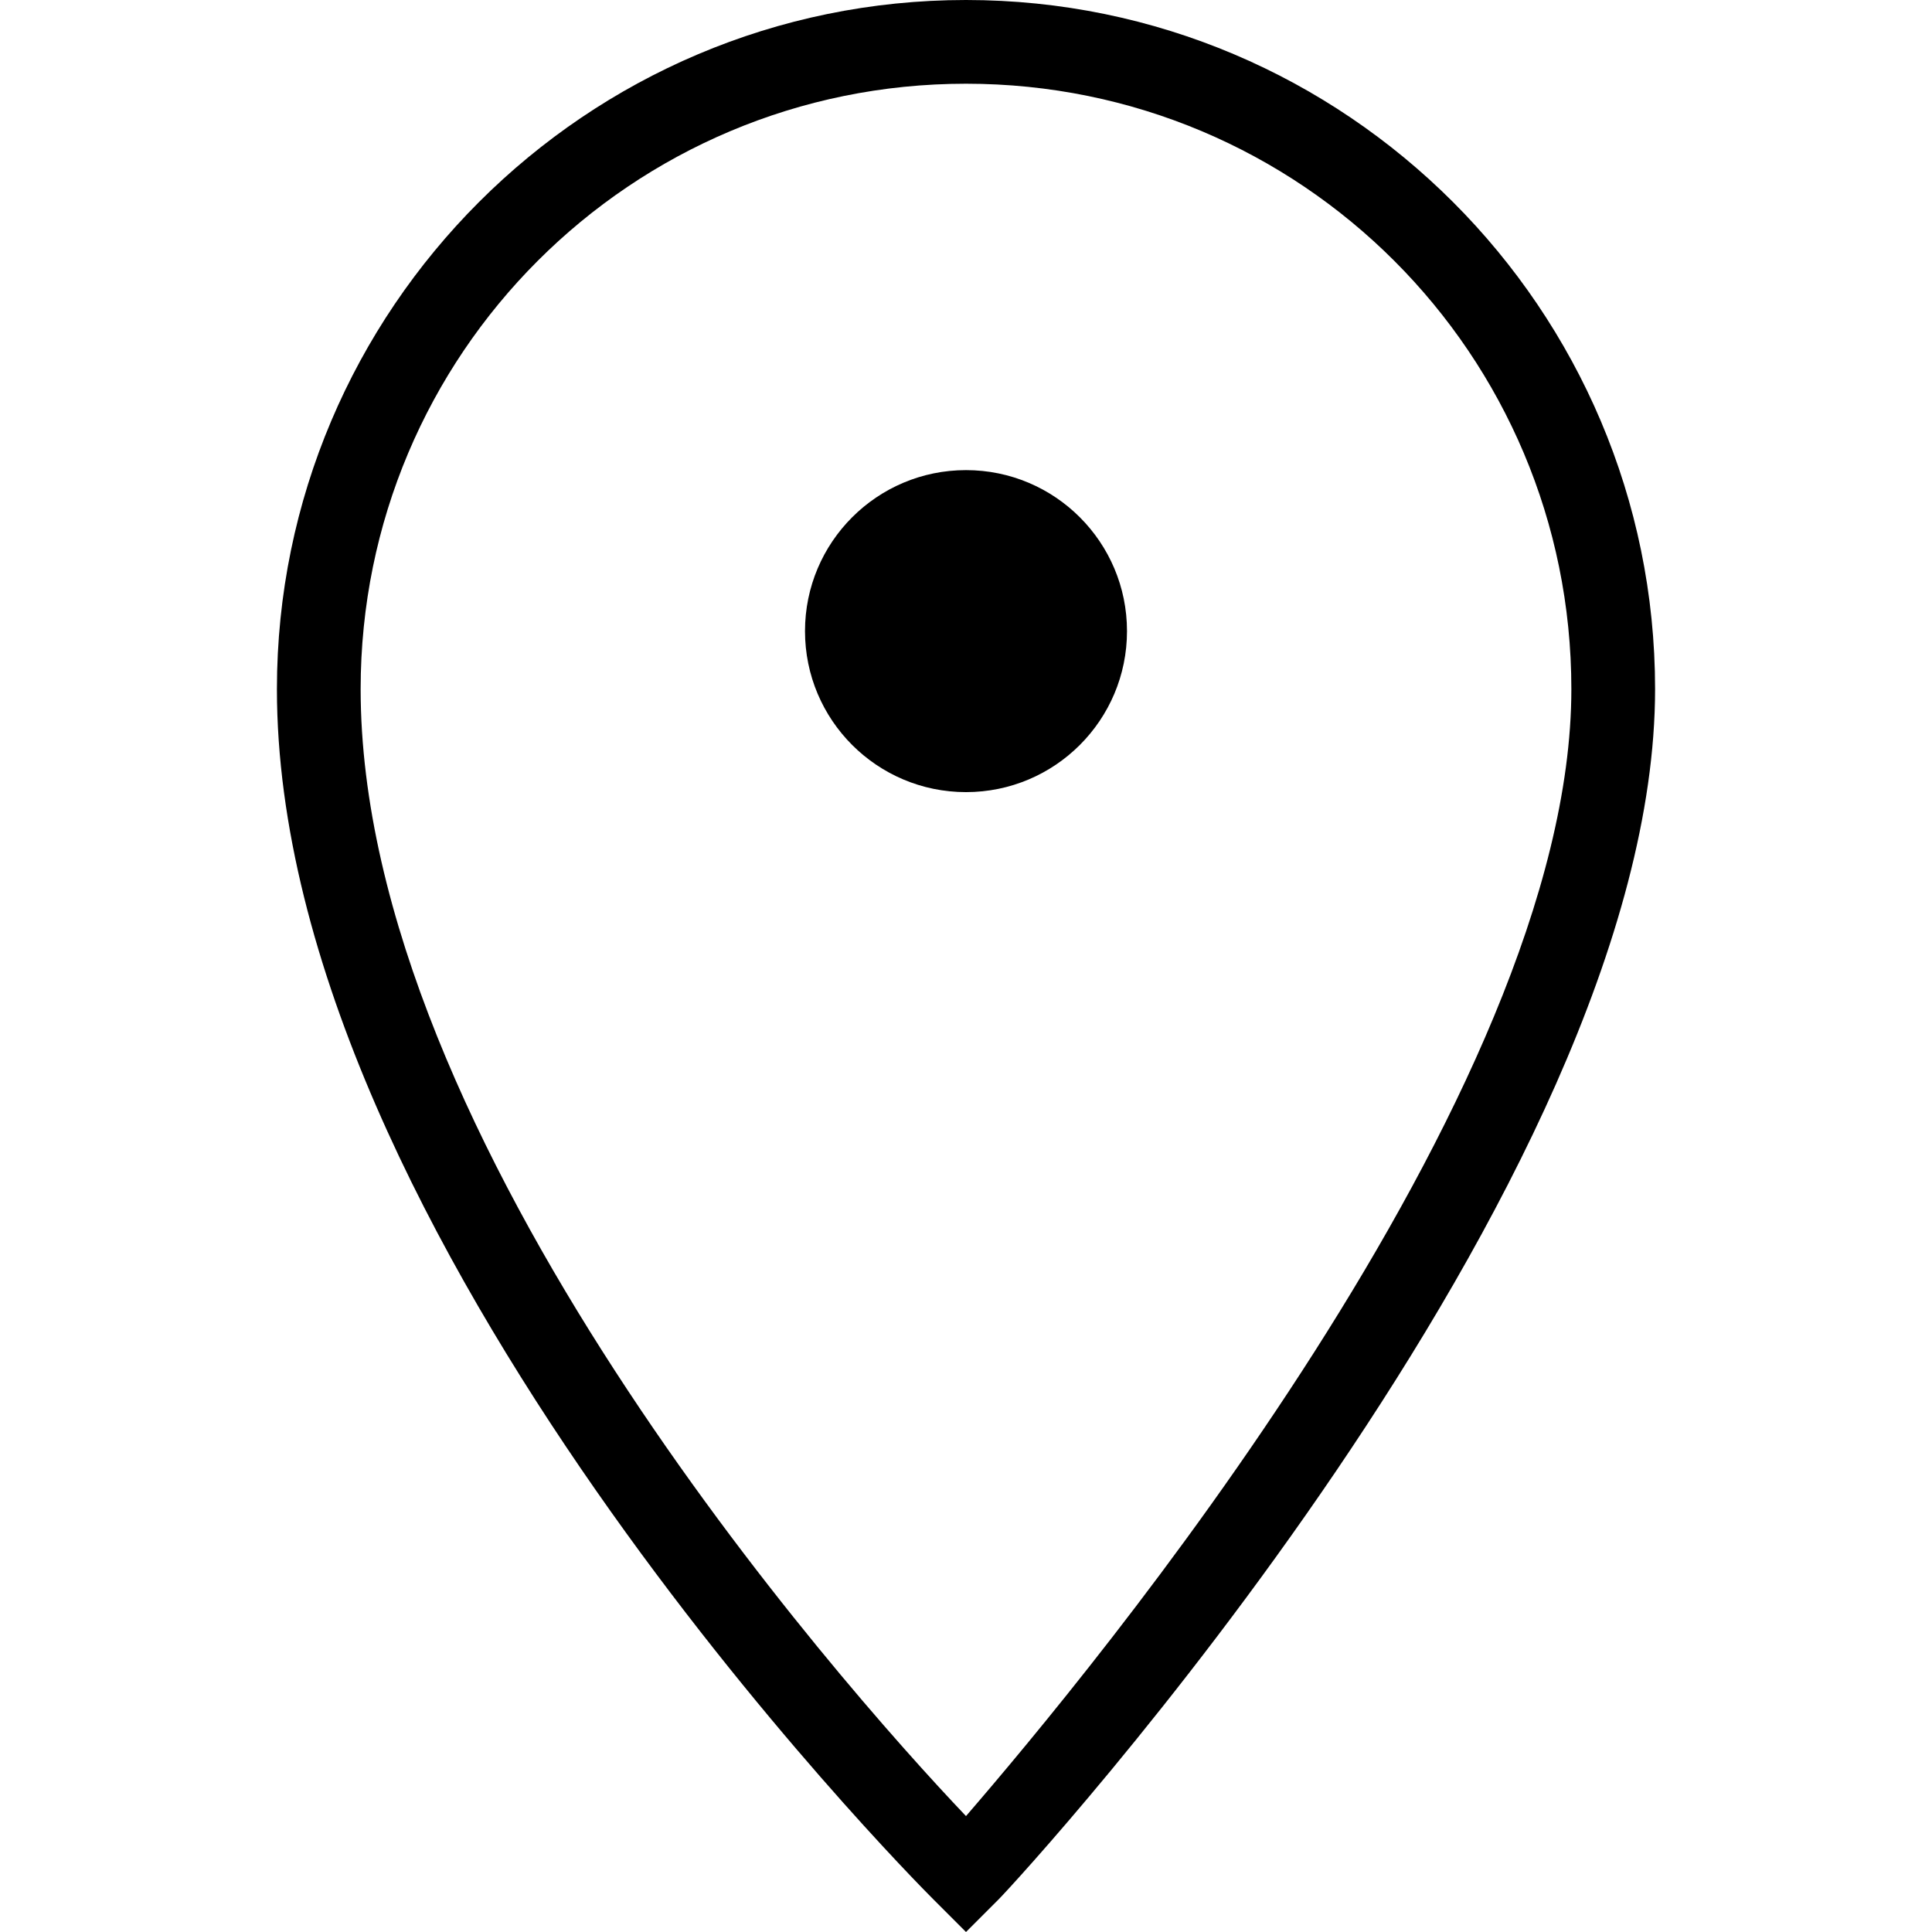
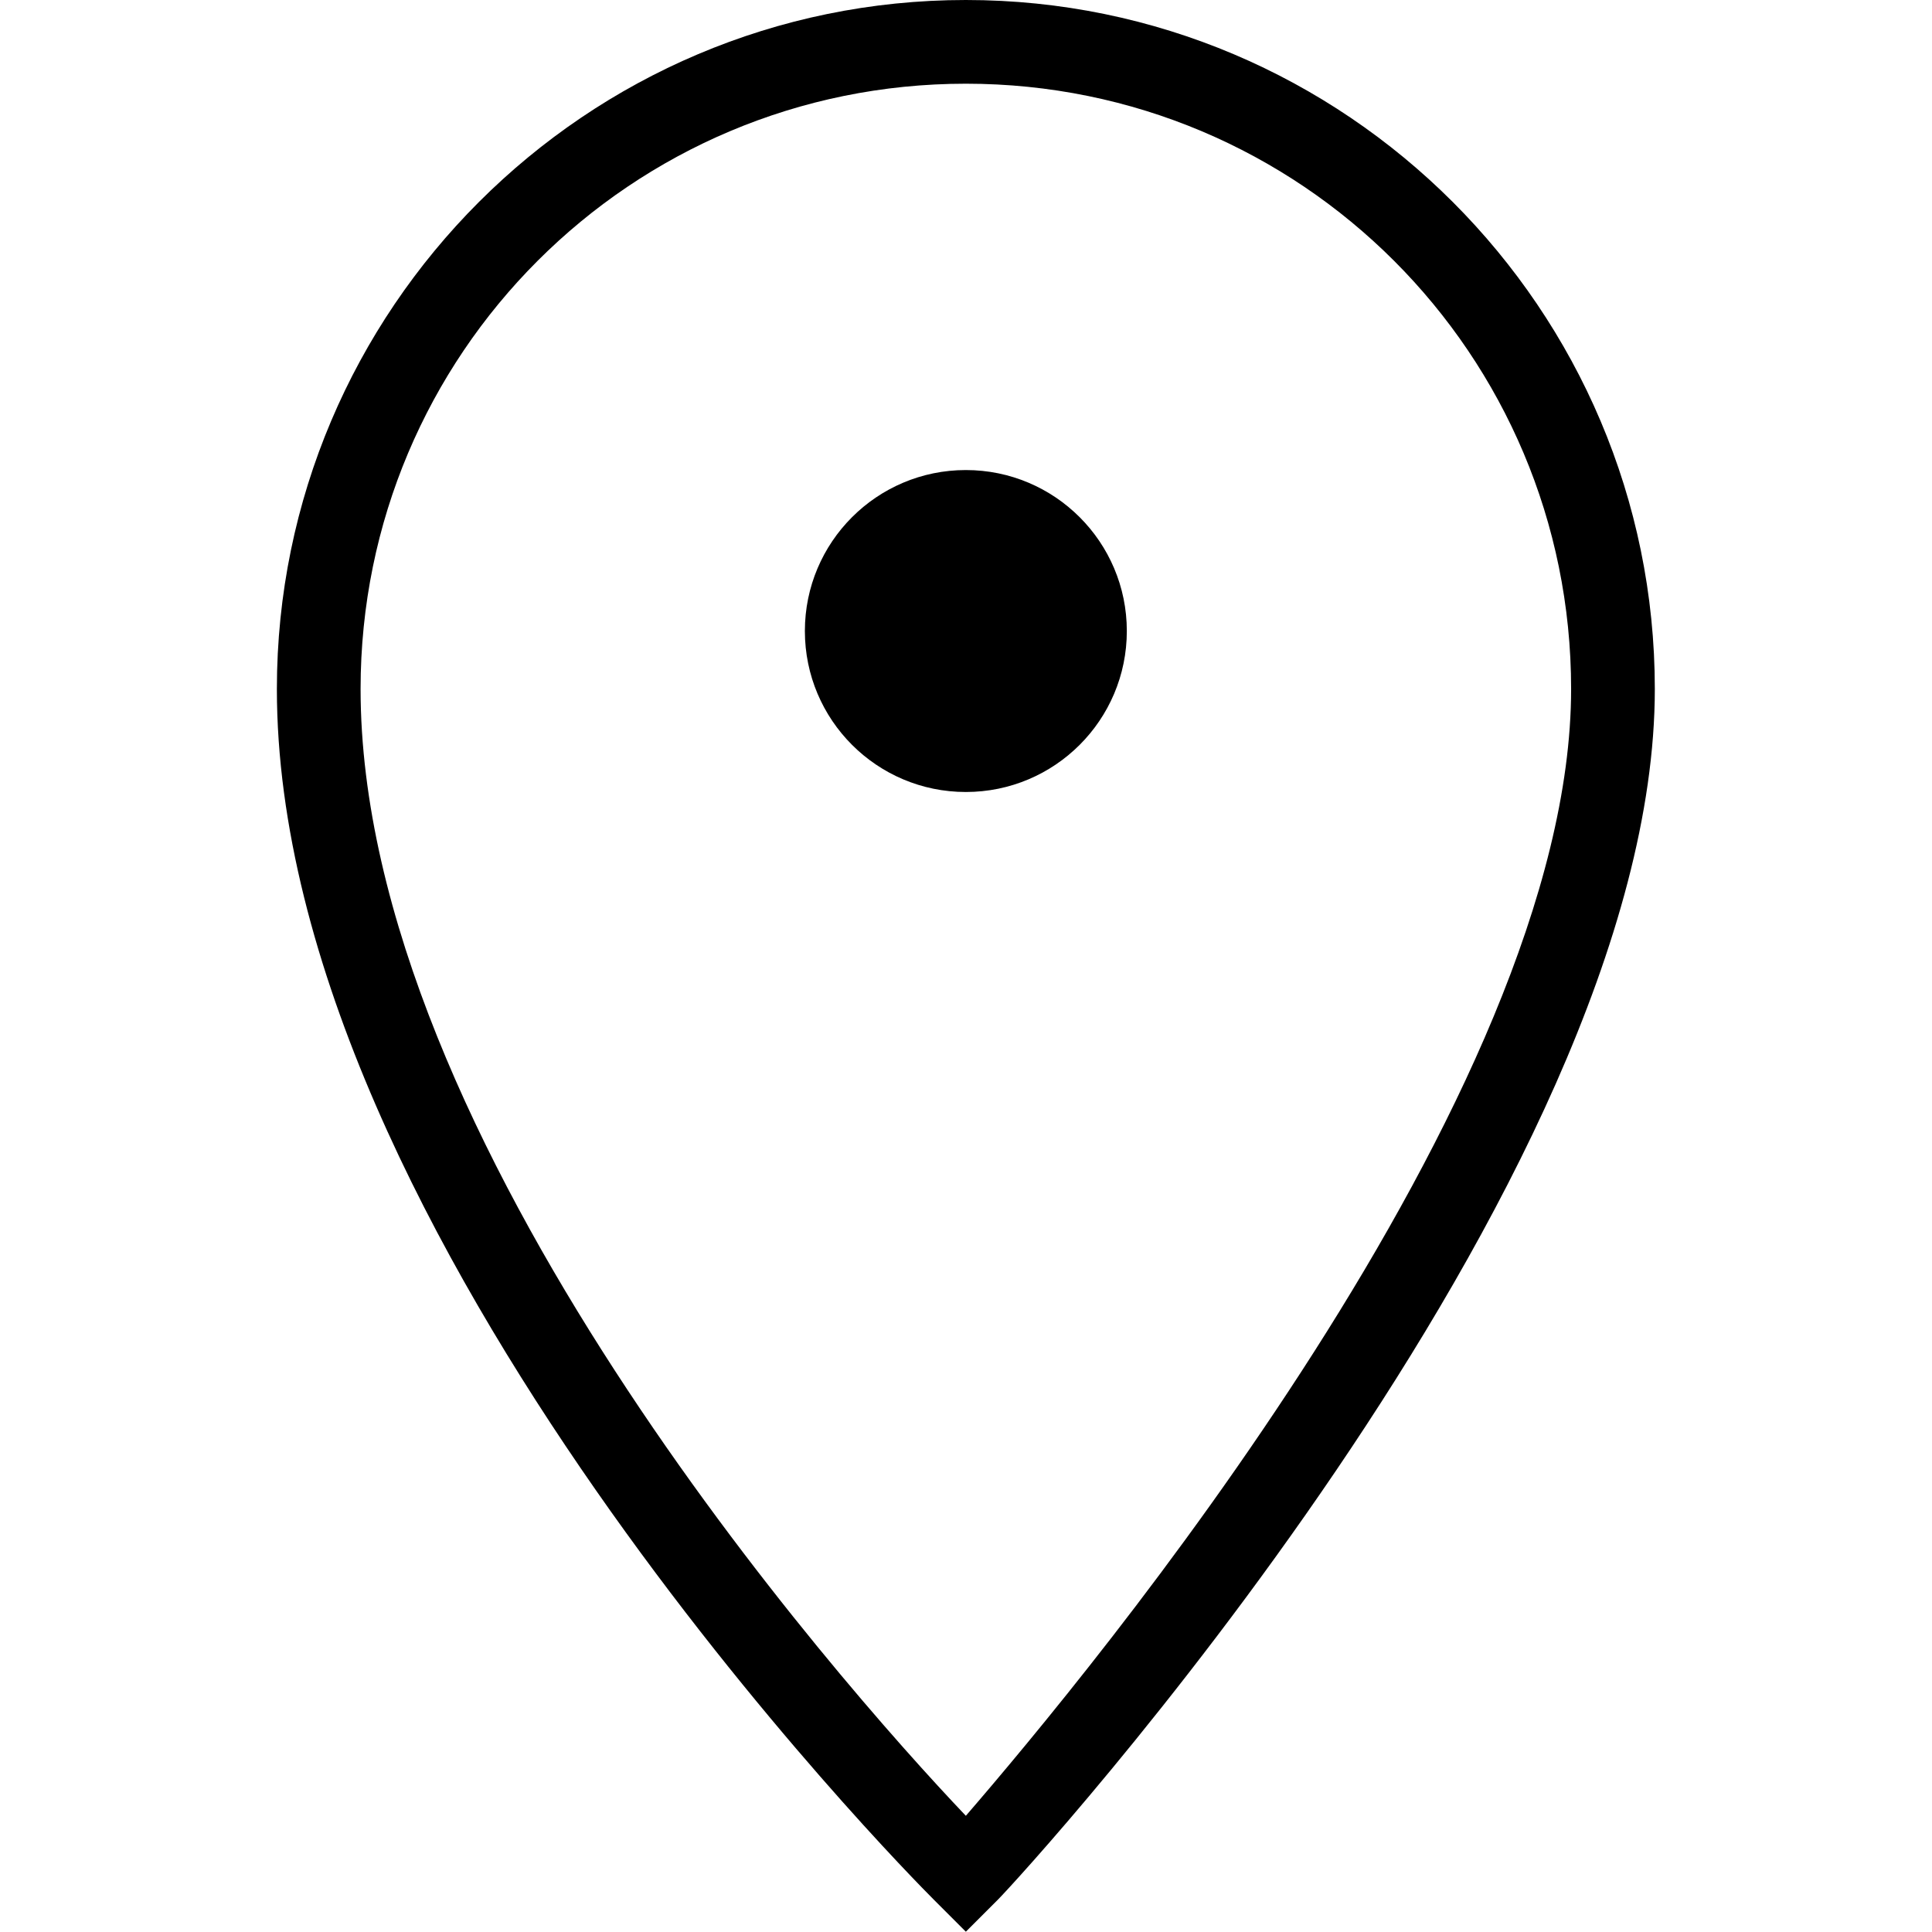
- <svg xmlns="http://www.w3.org/2000/svg" version="1.1" id="Layer_1" x="0px" y="0px" viewBox="0 0 64 64" enable-background="new 0 0 30 30" xml:space="preserve" width="64" height="64">
-   <defs id="defs11" />
-   <g id="g3" style="fill:#000000" transform="scale(2.133333,2.133333)">
-     <path d="M 15,30 14.5,29.5 C 14.1,29.1 4.3,19.2 4.3,10.7 4.3,4.8 9.1,0 15,0 c 5.9,0 10.7,4.8 10.7,10.7 0,7.7 -9.8,18.4 -10.2,18.8 L 15,30 Z M 15,1.3 c -5.2,0 -9.4,4.2 -9.4,9.4 0,7 7.4,15.4 9.4,17.5 C 16.9,26 24.4,17 24.4,10.7 24.4,5.5 20.2,1.3 15,1.3 Z" id="path5" style="fill:#000000" />
-     <circle cx="15" cy="9.8" r="2.5" id="circle7" style="fill:#000000" />
+ <svg xmlns="http://www.w3.org/2000/svg" viewBox="0 0 64 64" enable-background="new 0 0 30 30" width="64" height="64">
+   <g transform="scale(2.133)">
+     <path d="M15 30l-.5-.5c-.4-.4-10.2-10.3-10.2-18.8C4.3 4.8 9.1 0 15 0c5.9 0 10.7 4.8 10.7 10.7 0 7.7-9.8 18.4-10.2 18.8l-.5.5zm0-28.7c-5.2 0-9.4 4.2-9.4 9.4 0 7 7.4 15.4 9.4 17.5 1.9-2.2 9.4-11.2 9.4-17.5 0-5.2-4.2-9.4-9.4-9.4z" />
+     <circle cx="15" cy="9.8" r="2.5" />
  </g>
</svg>
